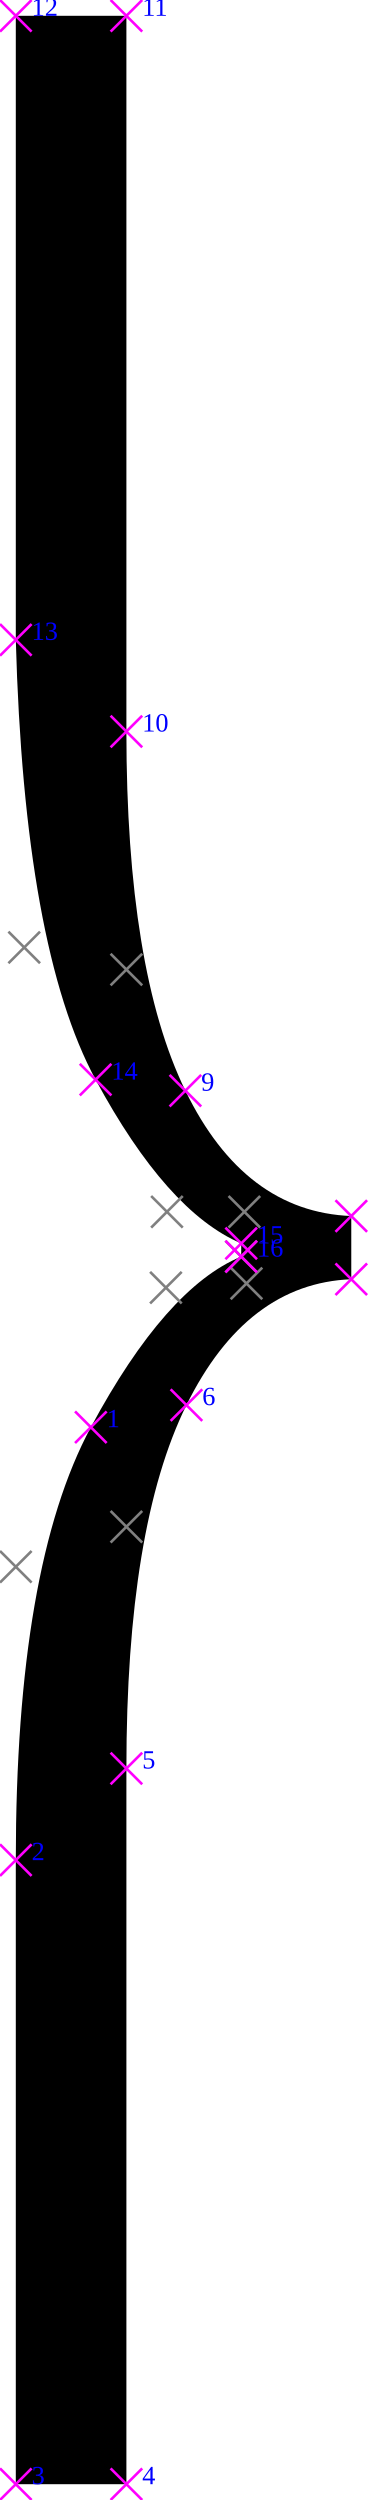
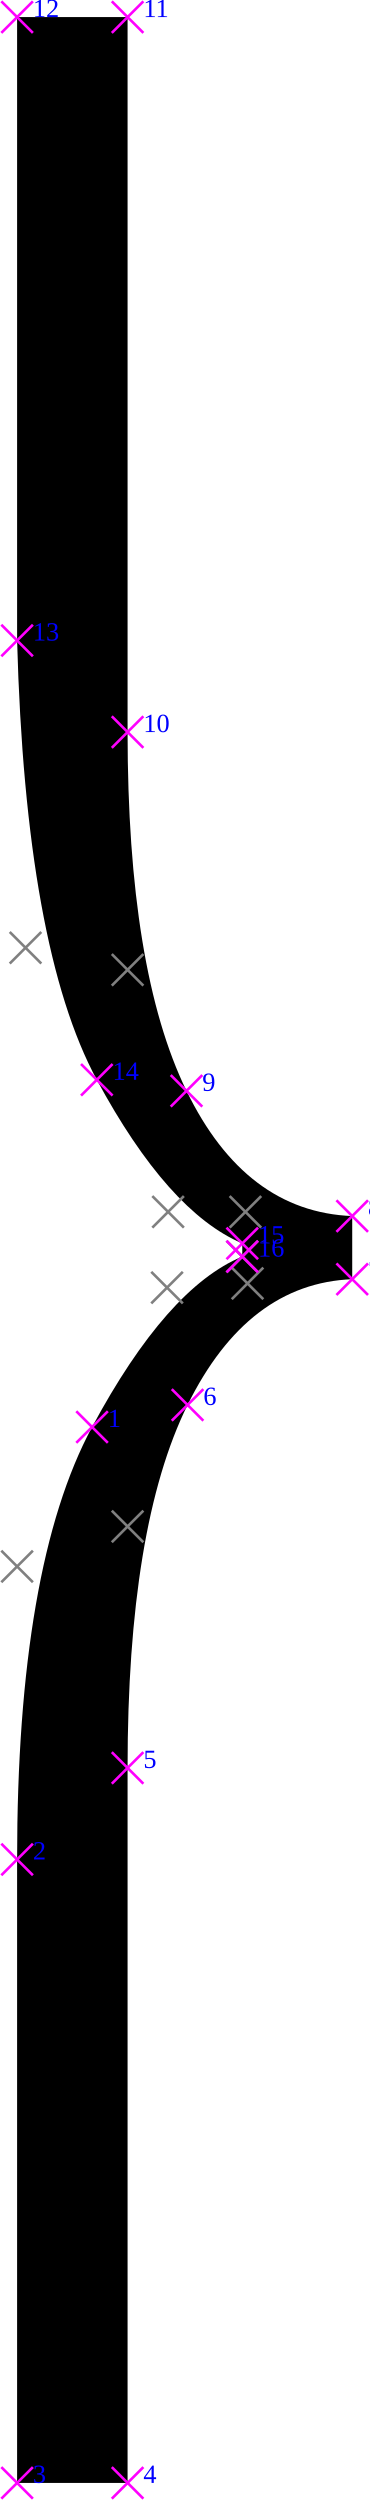
- <svg xmlns="http://www.w3.org/2000/svg" viewBox="0 0 697 4747" version="1.1" baseProfile="full">
-   <path d="M428 2356Q285 2415 142.5 2680Q0 2945 0 3502L0 4687L210 4687L210 3328Q210 2869 324 2638Q438 2407 637 2399L637 2279Q434 2271 322 2041Q210 1811 210 1359L210 0L0 0L0 1185Q16 1769 151.5 2020Q287 2271 428 2331L428 2356ZZ" fill="black" transform="translate(30,30)" />
-   <path d="M458 2386L398 2326M458 2326L398 2386" fill="none" stroke="gray" stroke-width="5" transform="translate(30,30)" />
-   <path d="M172.5 2710L112.5 2650M172.5 2650L112.5 2710" fill="none" stroke="magenta" stroke-width="5" transform="translate(30,30)" />
-   <text x="202.5" y="2710" font-size="50px" fill="blue">1</text>
-   <path d="M315 2445L255 2385M315 2385L255 2445" fill="none" stroke="gray" stroke-width="5" transform="translate(30,30)" />
-   <path d="M30 3532L-30 3472M30 3472L-30 3532" fill="none" stroke="magenta" stroke-width="5" transform="translate(30,30)" />
-   <text x="60" y="3532" font-size="50px" fill="blue">2</text>
-   <path d="M30 2975L-30 2915M30 2915L-30 2975" fill="none" stroke="gray" stroke-width="5" transform="translate(30,30)" />
-   <path d="M30 4717L-30 4657M30 4657L-30 4717" fill="none" stroke="magenta" stroke-width="5" transform="translate(30,30)" />
-   <text x="60" y="4717" font-size="50px" fill="blue">3</text>
-   <path d="M240 4717L180 4657M240 4657L180 4717" fill="none" stroke="magenta" stroke-width="5" transform="translate(30,30)" />
-   <text x="270" y="4717" font-size="50px" fill="blue">4</text>
-   <path d="M240 3358L180 3298M240 3298L180 3358" fill="none" stroke="magenta" stroke-width="5" transform="translate(30,30)" />
-   <text x="270" y="3358" font-size="50px" fill="blue">5</text>
-   <path d="M354 2668L294 2608M354 2608L294 2668" fill="none" stroke="magenta" stroke-width="5" transform="translate(30,30)" />
-   <text x="384" y="2668" font-size="50px" fill="blue">6</text>
-   <path d="M240 2899L180 2839M240 2839L180 2899" fill="none" stroke="gray" stroke-width="5" transform="translate(30,30)" />
-   <path d="M667 2429L607 2369M667 2369L607 2429" fill="none" stroke="magenta" stroke-width="5" transform="translate(30,30)" />
-   <text x="697" y="2429" font-size="50px" fill="blue">7</text>
-   <path d="M468 2437L408 2377M468 2377L408 2437" fill="none" stroke="gray" stroke-width="5" transform="translate(30,30)" />
-   <path d="M667 2309L607 2249M667 2249L607 2309" fill="none" stroke="magenta" stroke-width="5" transform="translate(30,30)" />
-   <text x="697" y="2309" font-size="50px" fill="blue">8</text>
-   <path d="M352 2071L292 2011M352 2011L292 2071" fill="none" stroke="magenta" stroke-width="5" transform="translate(30,30)" />
-   <text x="382" y="2071" font-size="50px" fill="blue">9</text>
-   <path d="M464 2301L404 2241M464 2241L404 2301" fill="none" stroke="gray" stroke-width="5" transform="translate(30,30)" />
-   <path d="M240 1389L180 1329M240 1329L180 1389" fill="none" stroke="magenta" stroke-width="5" transform="translate(30,30)" />
-   <text x="270" y="1389" font-size="50px" fill="blue">10</text>
-   <path d="M240 1841L180 1781M240 1781L180 1841" fill="none" stroke="gray" stroke-width="5" transform="translate(30,30)" />
-   <path d="M240 30L180 -30M240 -30L180 30" fill="none" stroke="magenta" stroke-width="5" transform="translate(30,30)" />
-   <text x="270" y="30" font-size="50px" fill="blue">11</text>
-   <path d="M30 30L-30 -30M30 -30L-30 30" fill="none" stroke="magenta" stroke-width="5" transform="translate(30,30)" />
-   <text x="60" y="30" font-size="50px" fill="blue">12</text>
-   <path d="M30 1215L-30 1155M30 1155L-30 1215" fill="none" stroke="magenta" stroke-width="5" transform="translate(30,30)" />
-   <text x="60" y="1215" font-size="50px" fill="blue">13</text>
-   <path d="M181.5 2050L121.5 1990M181.5 1990L121.5 2050" fill="none" stroke="magenta" stroke-width="5" transform="translate(30,30)" />
-   <text x="211.5" y="2050" font-size="50px" fill="blue">14</text>
-   <path d="M46 1799L-14 1739M46 1739L-14 1799" fill="none" stroke="gray" stroke-width="5" transform="translate(30,30)" />
-   <path d="M458 2361L398 2301M458 2301L398 2361" fill="none" stroke="magenta" stroke-width="5" transform="translate(30,30)" />
-   <text x="488" y="2361" font-size="50px" fill="blue">15</text>
-   <path d="M317 2301L257 2241M317 2241L257 2301" fill="none" stroke="gray" stroke-width="5" transform="translate(30,30)" />
-   <path d="M458 2386L398 2326M458 2326L398 2386" fill="none" stroke="magenta" stroke-width="5" transform="translate(30,30)" />
-   <text x="488" y="2386" font-size="50px" fill="blue">16</text>
+ <svg xmlns="http://www.w3.org/2000/svg" viewBox="0 0 702 4752" version="1.1" baseProfile="full">
+   <path d="M428 2356Q285 2415 142.5 2680Q0 2945 0 3502L0 4687L210 4687L210 3328Q210 2869 324 2638Q438 2407 637 2399L637 2279Q434 2271 322 2041Q210 1811 210 1359L210 0L0 0L0 1185Q16 1769 151.5 2020Q287 2271 428 2331L428 2356ZZ" fill="black" transform="translate(32.5,32.5)" />
+   <path d="M458 2386L398 2326M458 2326L398 2386" fill="none" stroke="gray" stroke-width="5" transform="translate(32.5,32.5)" />
+   <path d="M172.5 2710L112.5 2650M172.5 2650L112.5 2710" fill="none" stroke="magenta" stroke-width="5" transform="translate(32.5,32.5)" />
+   <text x="205" y="2712.5" font-size="50px" fill="blue">1</text>
+   <path d="M315 2445L255 2385M315 2385L255 2445" fill="none" stroke="gray" stroke-width="5" transform="translate(32.5,32.5)" />
+   <path d="M30 3532L-30 3472M30 3472L-30 3532" fill="none" stroke="magenta" stroke-width="5" transform="translate(32.5,32.5)" />
+   <text x="62.5" y="3534.5" font-size="50px" fill="blue">2</text>
+   <path d="M30 2975L-30 2915M30 2915L-30 2975" fill="none" stroke="gray" stroke-width="5" transform="translate(32.5,32.5)" />
+   <path d="M30 4717L-30 4657M30 4657L-30 4717" fill="none" stroke="magenta" stroke-width="5" transform="translate(32.5,32.5)" />
+   <text x="62.5" y="4719.5" font-size="50px" fill="blue">3</text>
+   <path d="M240 4717L180 4657M240 4657L180 4717" fill="none" stroke="magenta" stroke-width="5" transform="translate(32.5,32.5)" />
+   <text x="272.5" y="4719.5" font-size="50px" fill="blue">4</text>
+   <path d="M240 3358L180 3298M240 3298L180 3358" fill="none" stroke="magenta" stroke-width="5" transform="translate(32.5,32.5)" />
+   <text x="272.5" y="3360.5" font-size="50px" fill="blue">5</text>
+   <path d="M354 2668L294 2608M354 2608L294 2668" fill="none" stroke="magenta" stroke-width="5" transform="translate(32.5,32.5)" />
+   <text x="386.5" y="2670.5" font-size="50px" fill="blue">6</text>
+   <path d="M240 2899L180 2839M240 2839L180 2899" fill="none" stroke="gray" stroke-width="5" transform="translate(32.5,32.5)" />
+   <path d="M667 2429L607 2369M667 2369L607 2429" fill="none" stroke="magenta" stroke-width="5" transform="translate(32.5,32.5)" />
+   <text x="699.5" y="2431.5" font-size="50px" fill="blue">7</text>
+   <path d="M468 2437L408 2377M468 2377L408 2437" fill="none" stroke="gray" stroke-width="5" transform="translate(32.5,32.5)" />
+   <path d="M667 2309L607 2249M667 2249L607 2309" fill="none" stroke="magenta" stroke-width="5" transform="translate(32.5,32.5)" />
+   <text x="699.5" y="2311.5" font-size="50px" fill="blue">8</text>
+   <path d="M352 2071L292 2011M352 2011L292 2071" fill="none" stroke="magenta" stroke-width="5" transform="translate(32.5,32.5)" />
+   <text x="384.5" y="2073.5" font-size="50px" fill="blue">9</text>
+   <path d="M464 2301L404 2241M464 2241L404 2301" fill="none" stroke="gray" stroke-width="5" transform="translate(32.5,32.5)" />
+   <path d="M240 1389L180 1329M240 1329L180 1389" fill="none" stroke="magenta" stroke-width="5" transform="translate(32.5,32.5)" />
+   <text x="272.5" y="1391.5" font-size="50px" fill="blue">10</text>
+   <path d="M240 1841L180 1781M240 1781L180 1841" fill="none" stroke="gray" stroke-width="5" transform="translate(32.5,32.5)" />
+   <path d="M240 30L180 -30M240 -30L180 30" fill="none" stroke="magenta" stroke-width="5" transform="translate(32.5,32.5)" />
+   <text x="272.5" y="32.5" font-size="50px" fill="blue">11</text>
+   <path d="M30 30L-30 -30M30 -30L-30 30" fill="none" stroke="magenta" stroke-width="5" transform="translate(32.5,32.5)" />
+   <text x="62.5" y="32.5" font-size="50px" fill="blue">12</text>
+   <path d="M30 1215L-30 1155M30 1155L-30 1215" fill="none" stroke="magenta" stroke-width="5" transform="translate(32.5,32.5)" />
+   <text x="62.5" y="1217.5" font-size="50px" fill="blue">13</text>
+   <path d="M181.5 2050L121.5 1990M181.5 1990L121.5 2050" fill="none" stroke="magenta" stroke-width="5" transform="translate(32.5,32.5)" />
+   <text x="214" y="2052.5" font-size="50px" fill="blue">14</text>
+   <path d="M46 1799L-14 1739M46 1739L-14 1799" fill="none" stroke="gray" stroke-width="5" transform="translate(32.5,32.5)" />
+   <path d="M458 2361L398 2301M458 2301L398 2361" fill="none" stroke="magenta" stroke-width="5" transform="translate(32.5,32.5)" />
+   <text x="490.5" y="2363.5" font-size="50px" fill="blue">15</text>
+   <path d="M317 2301L257 2241M317 2241L257 2301" fill="none" stroke="gray" stroke-width="5" transform="translate(32.5,32.5)" />
+   <path d="M458 2386L398 2326M458 2326L398 2386" fill="none" stroke="magenta" stroke-width="5" transform="translate(32.5,32.5)" />
+   <text x="490.5" y="2388.5" font-size="50px" fill="blue">16</text>
</svg>
